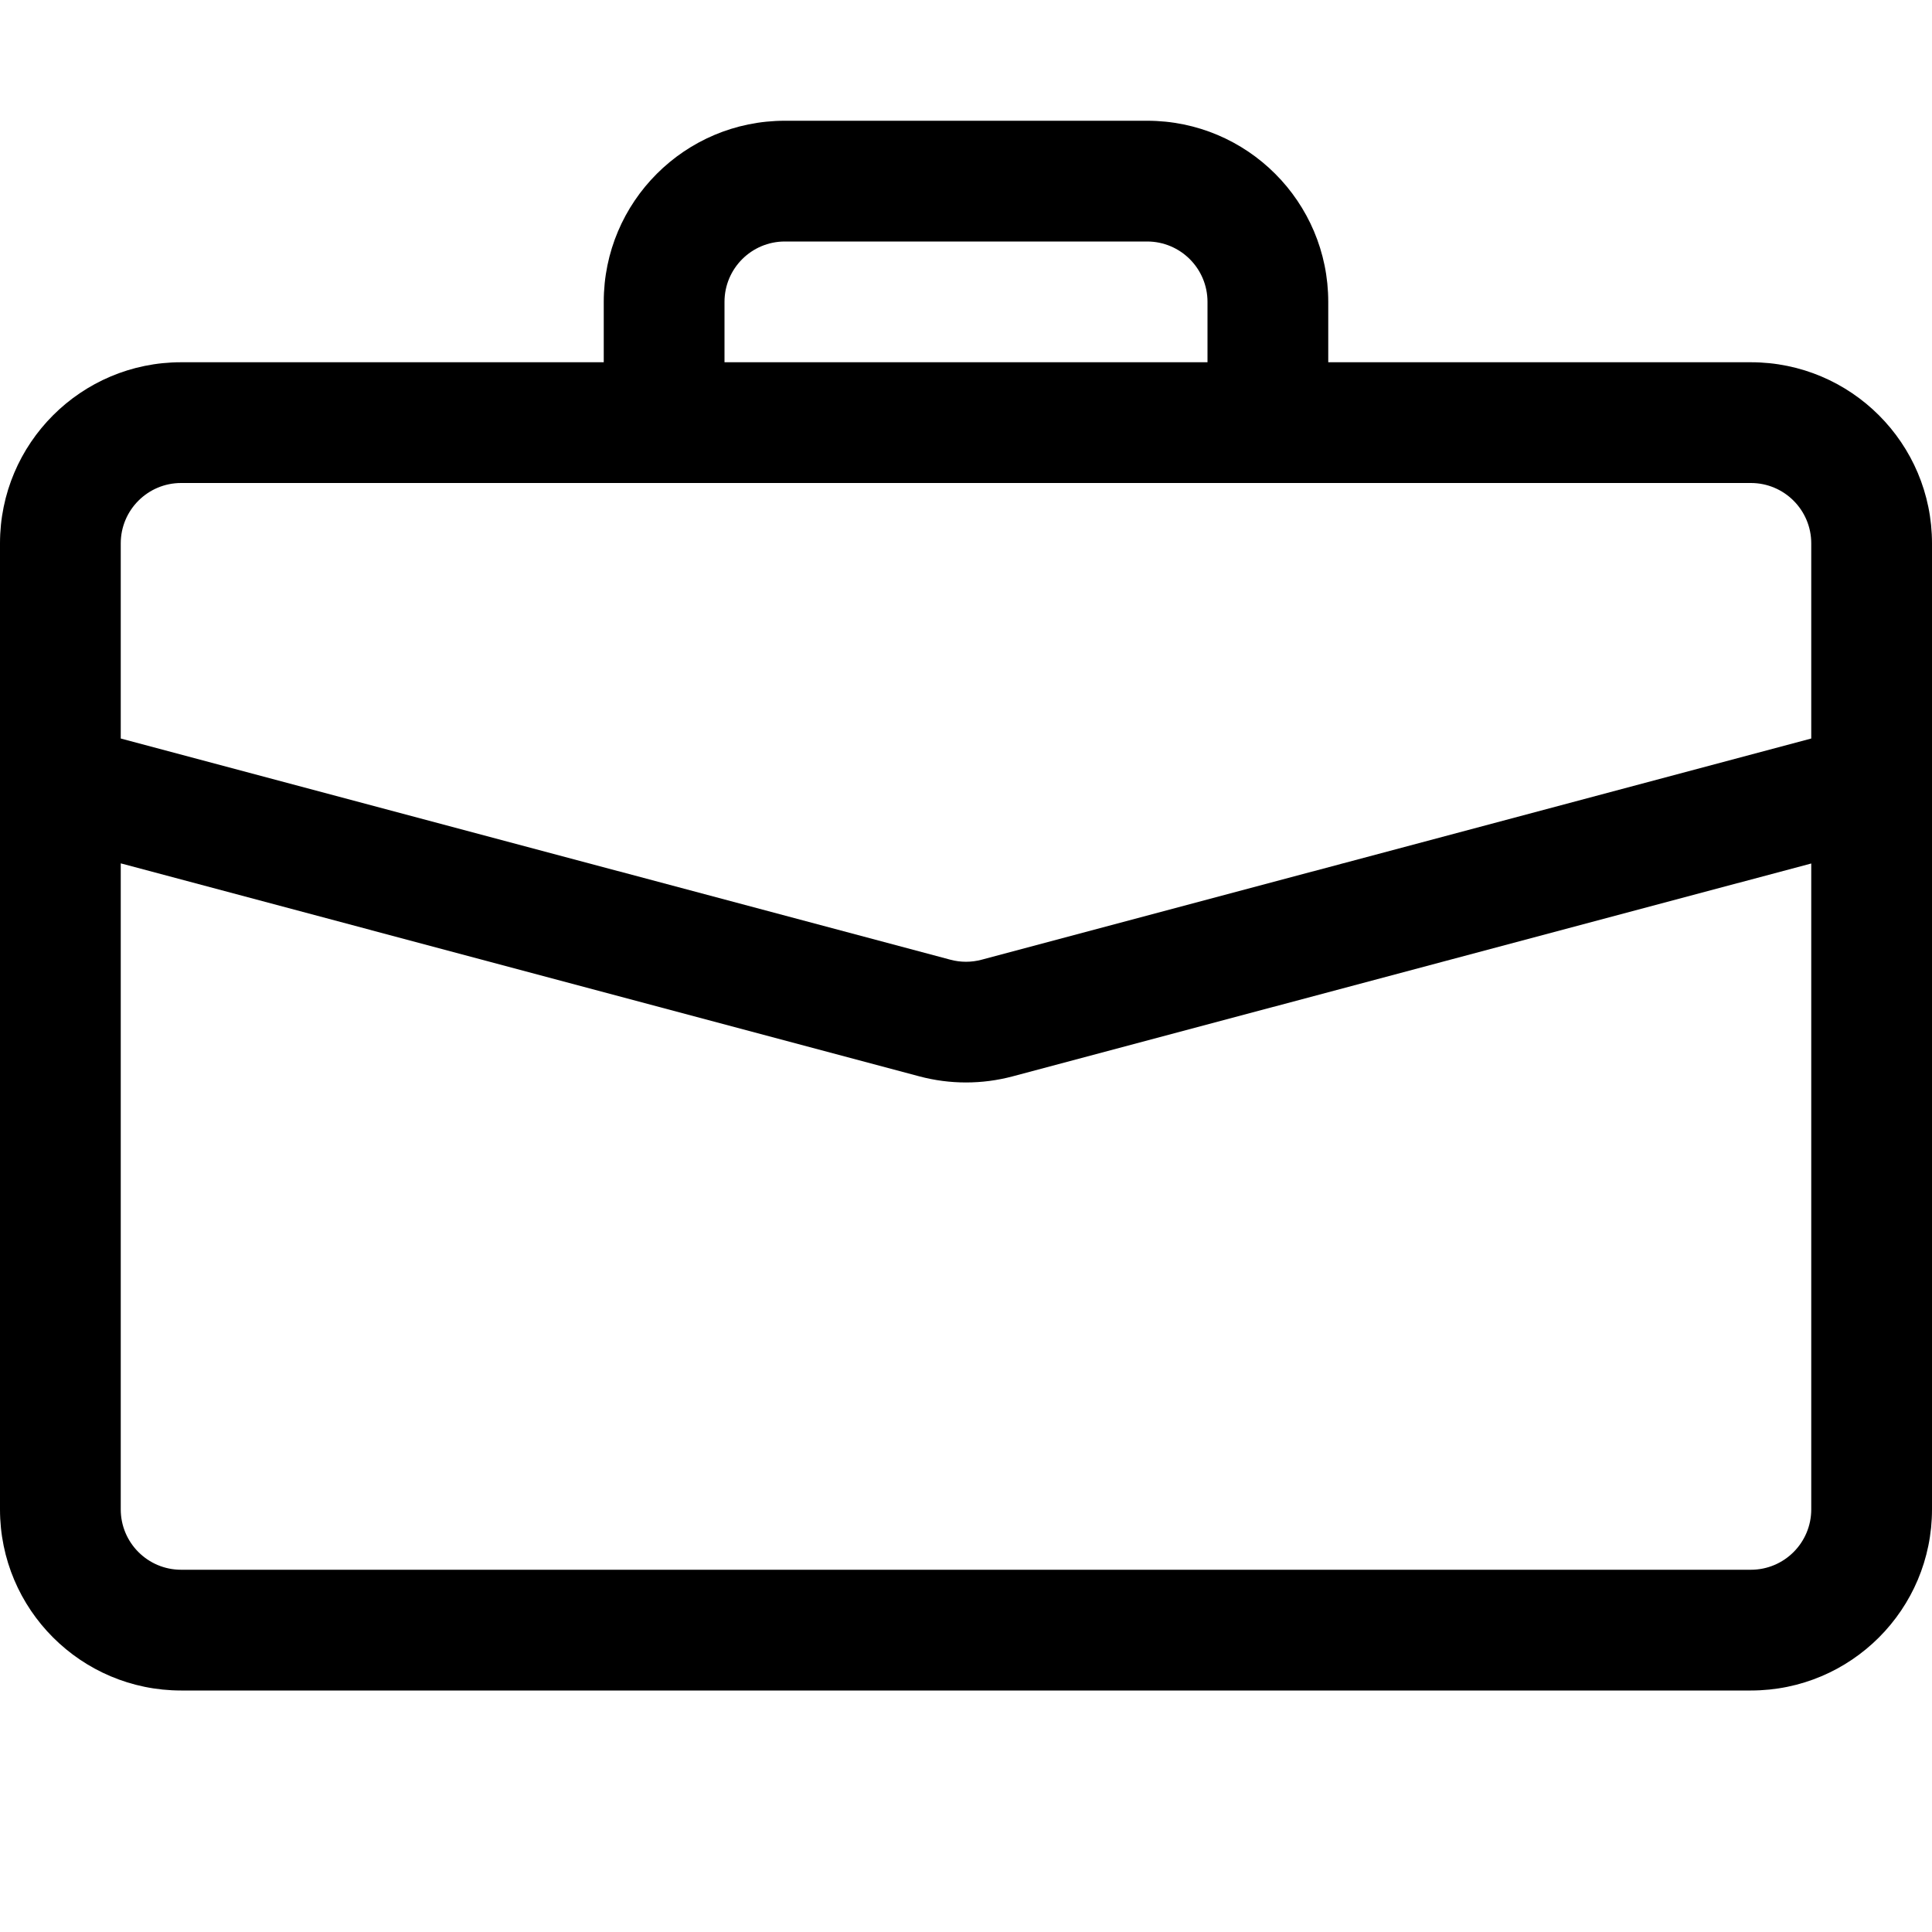
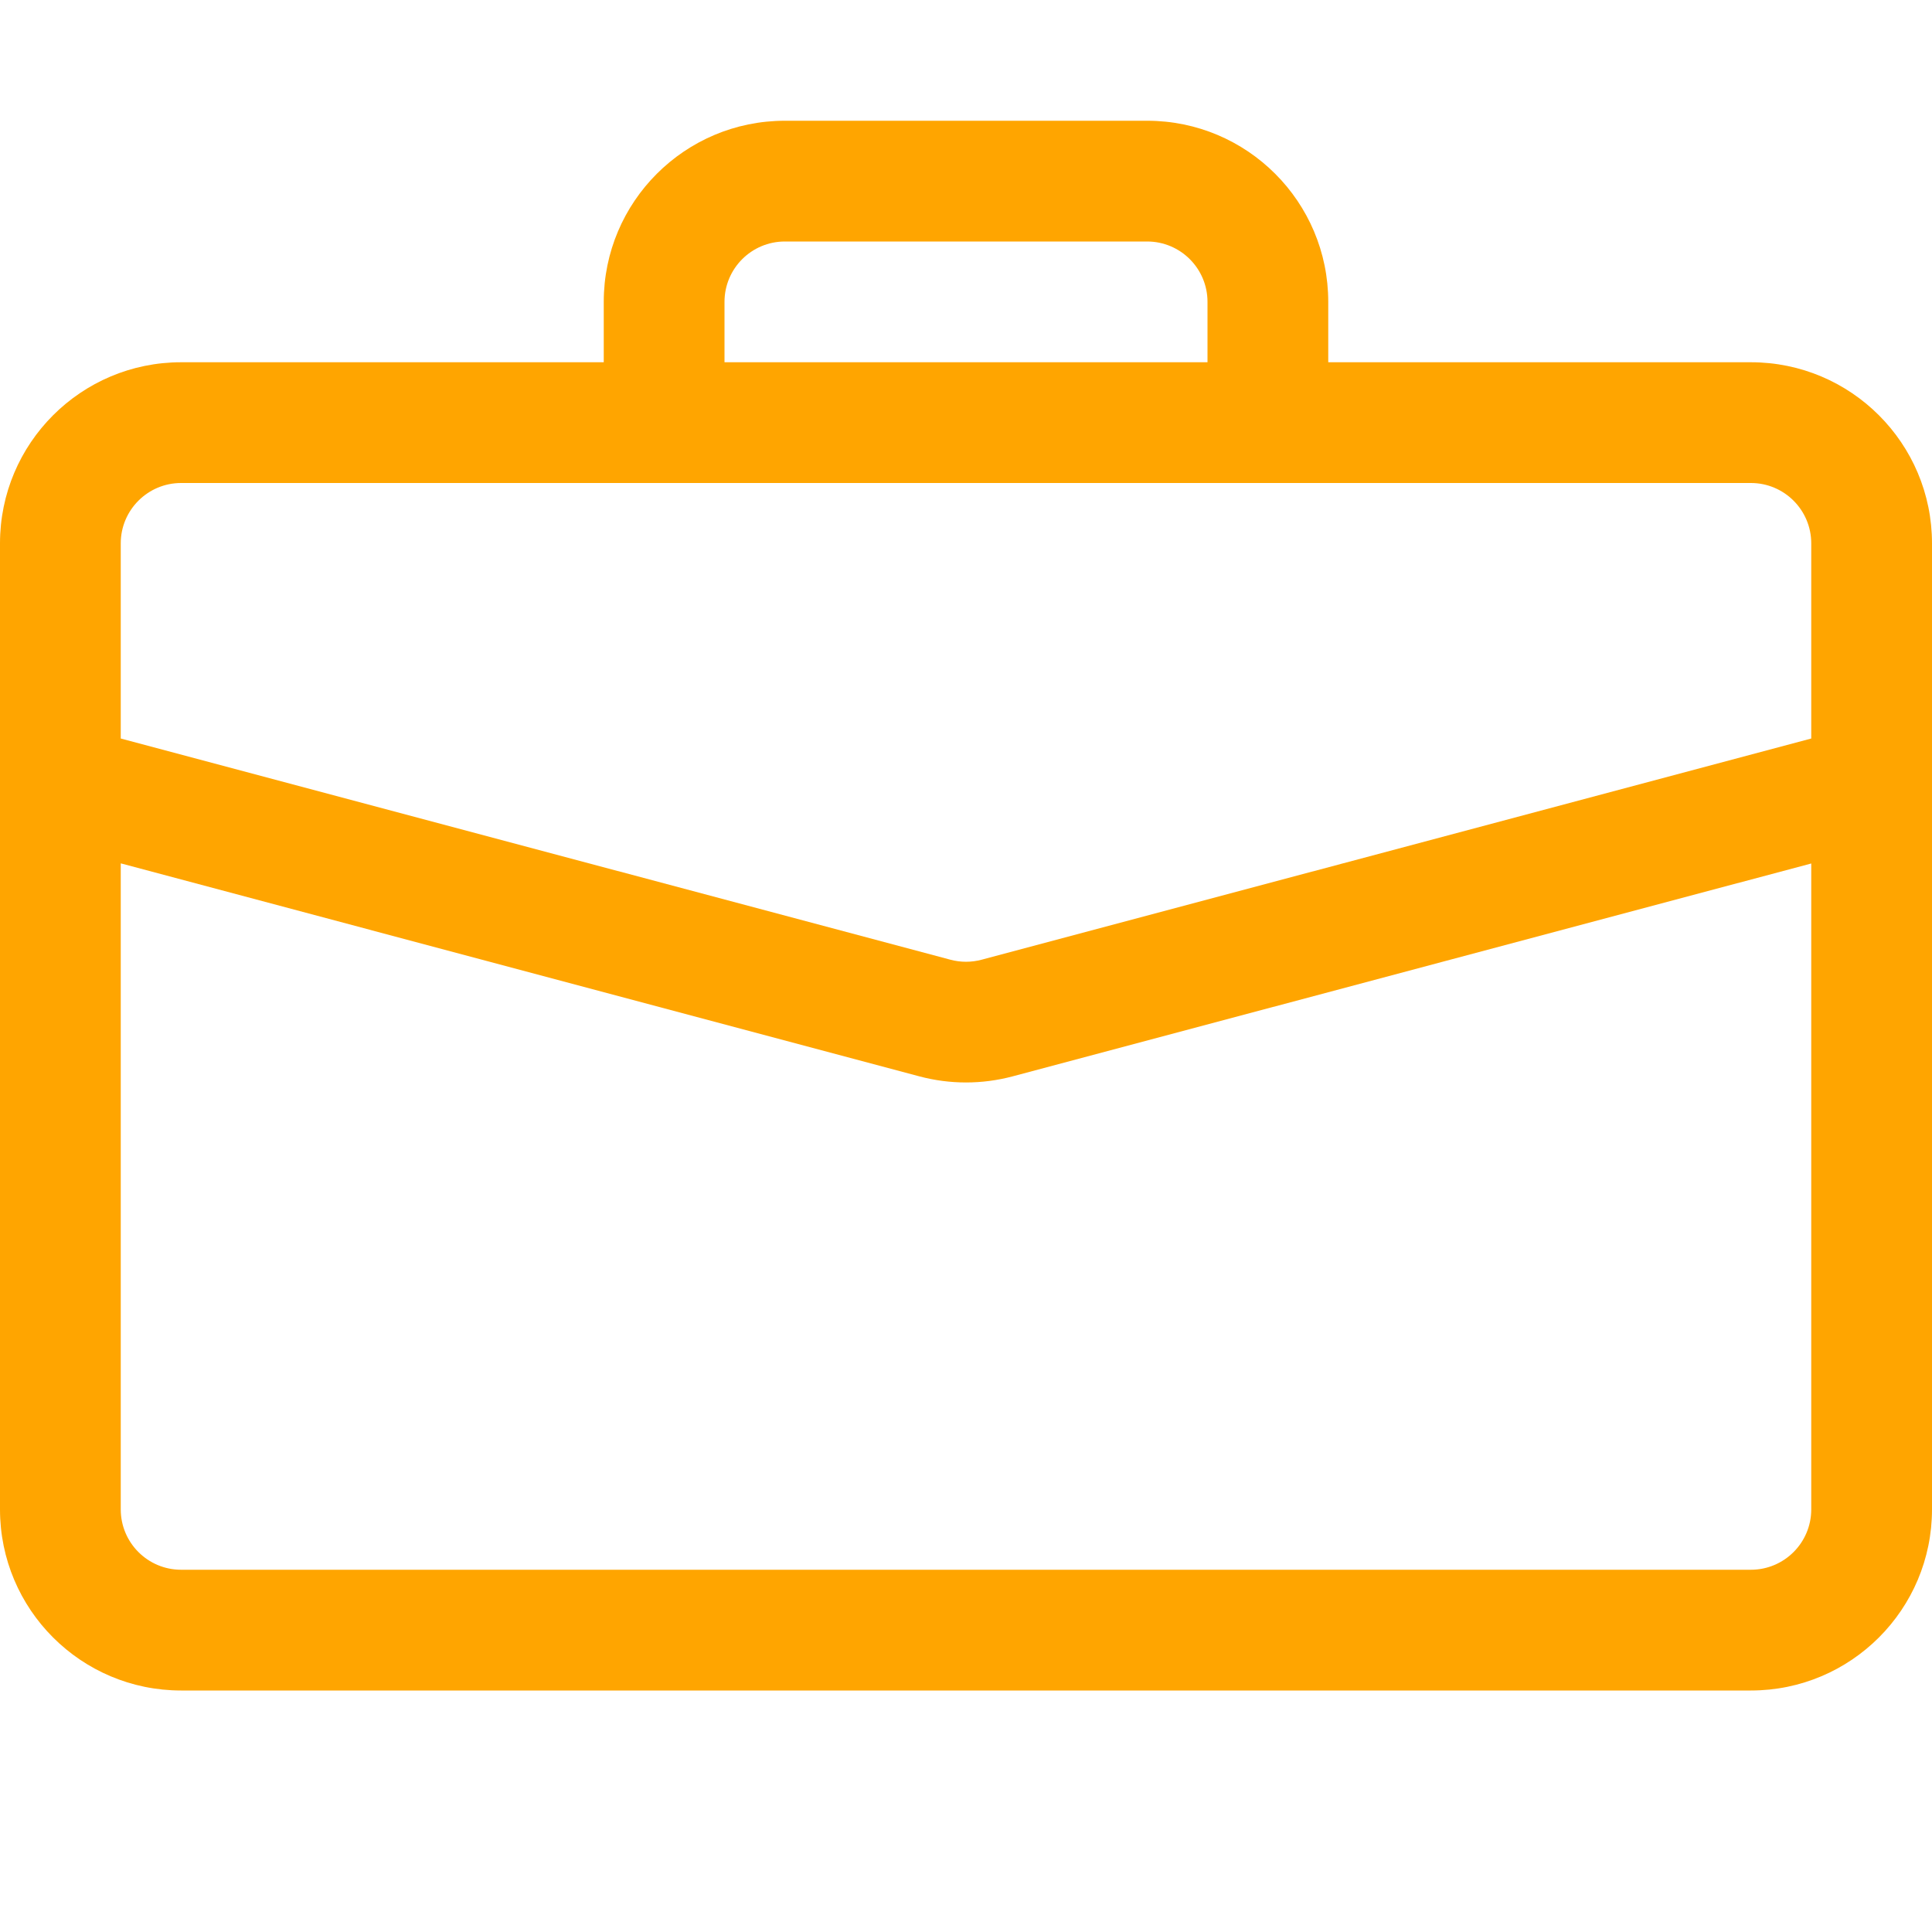
- <svg xmlns="http://www.w3.org/2000/svg" width="16" height="16" fill="currentColor" class="bi bi-briefcase" viewBox="0 0 16 16">
+ <svg xmlns="http://www.w3.org/2000/svg" width="16" height="16" fill="orange" class="bi bi-briefcase" viewBox="0 0 16 16">
  <path d="M6.5 1A1.5 1.5 0 0 0 5 2.5V3H1.5A1.5 1.5 0 0 0 0 4.5v8A1.5 1.5 0 0 0 1.5 14h13a1.5 1.5 0 0 0 1.5-1.5v-8A1.5 1.5 0 0 0 14.5 3H11v-.5A1.5 1.5 0 0 0 9.5 1h-3zm0 1h3a.5.5 0 0 1 .5.5V3H6v-.5a.5.5 0 0 1 .5-.5zm1.886 6.914L15 7.151V12.5a.5.5 0 0 1-.5.5h-13a.5.5 0 0 1-.5-.5V7.15l6.614 1.764a1.5 1.5 0 0 0 .772 0zM1.5 4h13a.5.5 0 0 1 .5.5v1.616L8.129 7.948a.5.5 0 0 1-.258 0L1 6.116V4.5a.5.5 0 0 1 .5-.5z" />
</svg>
